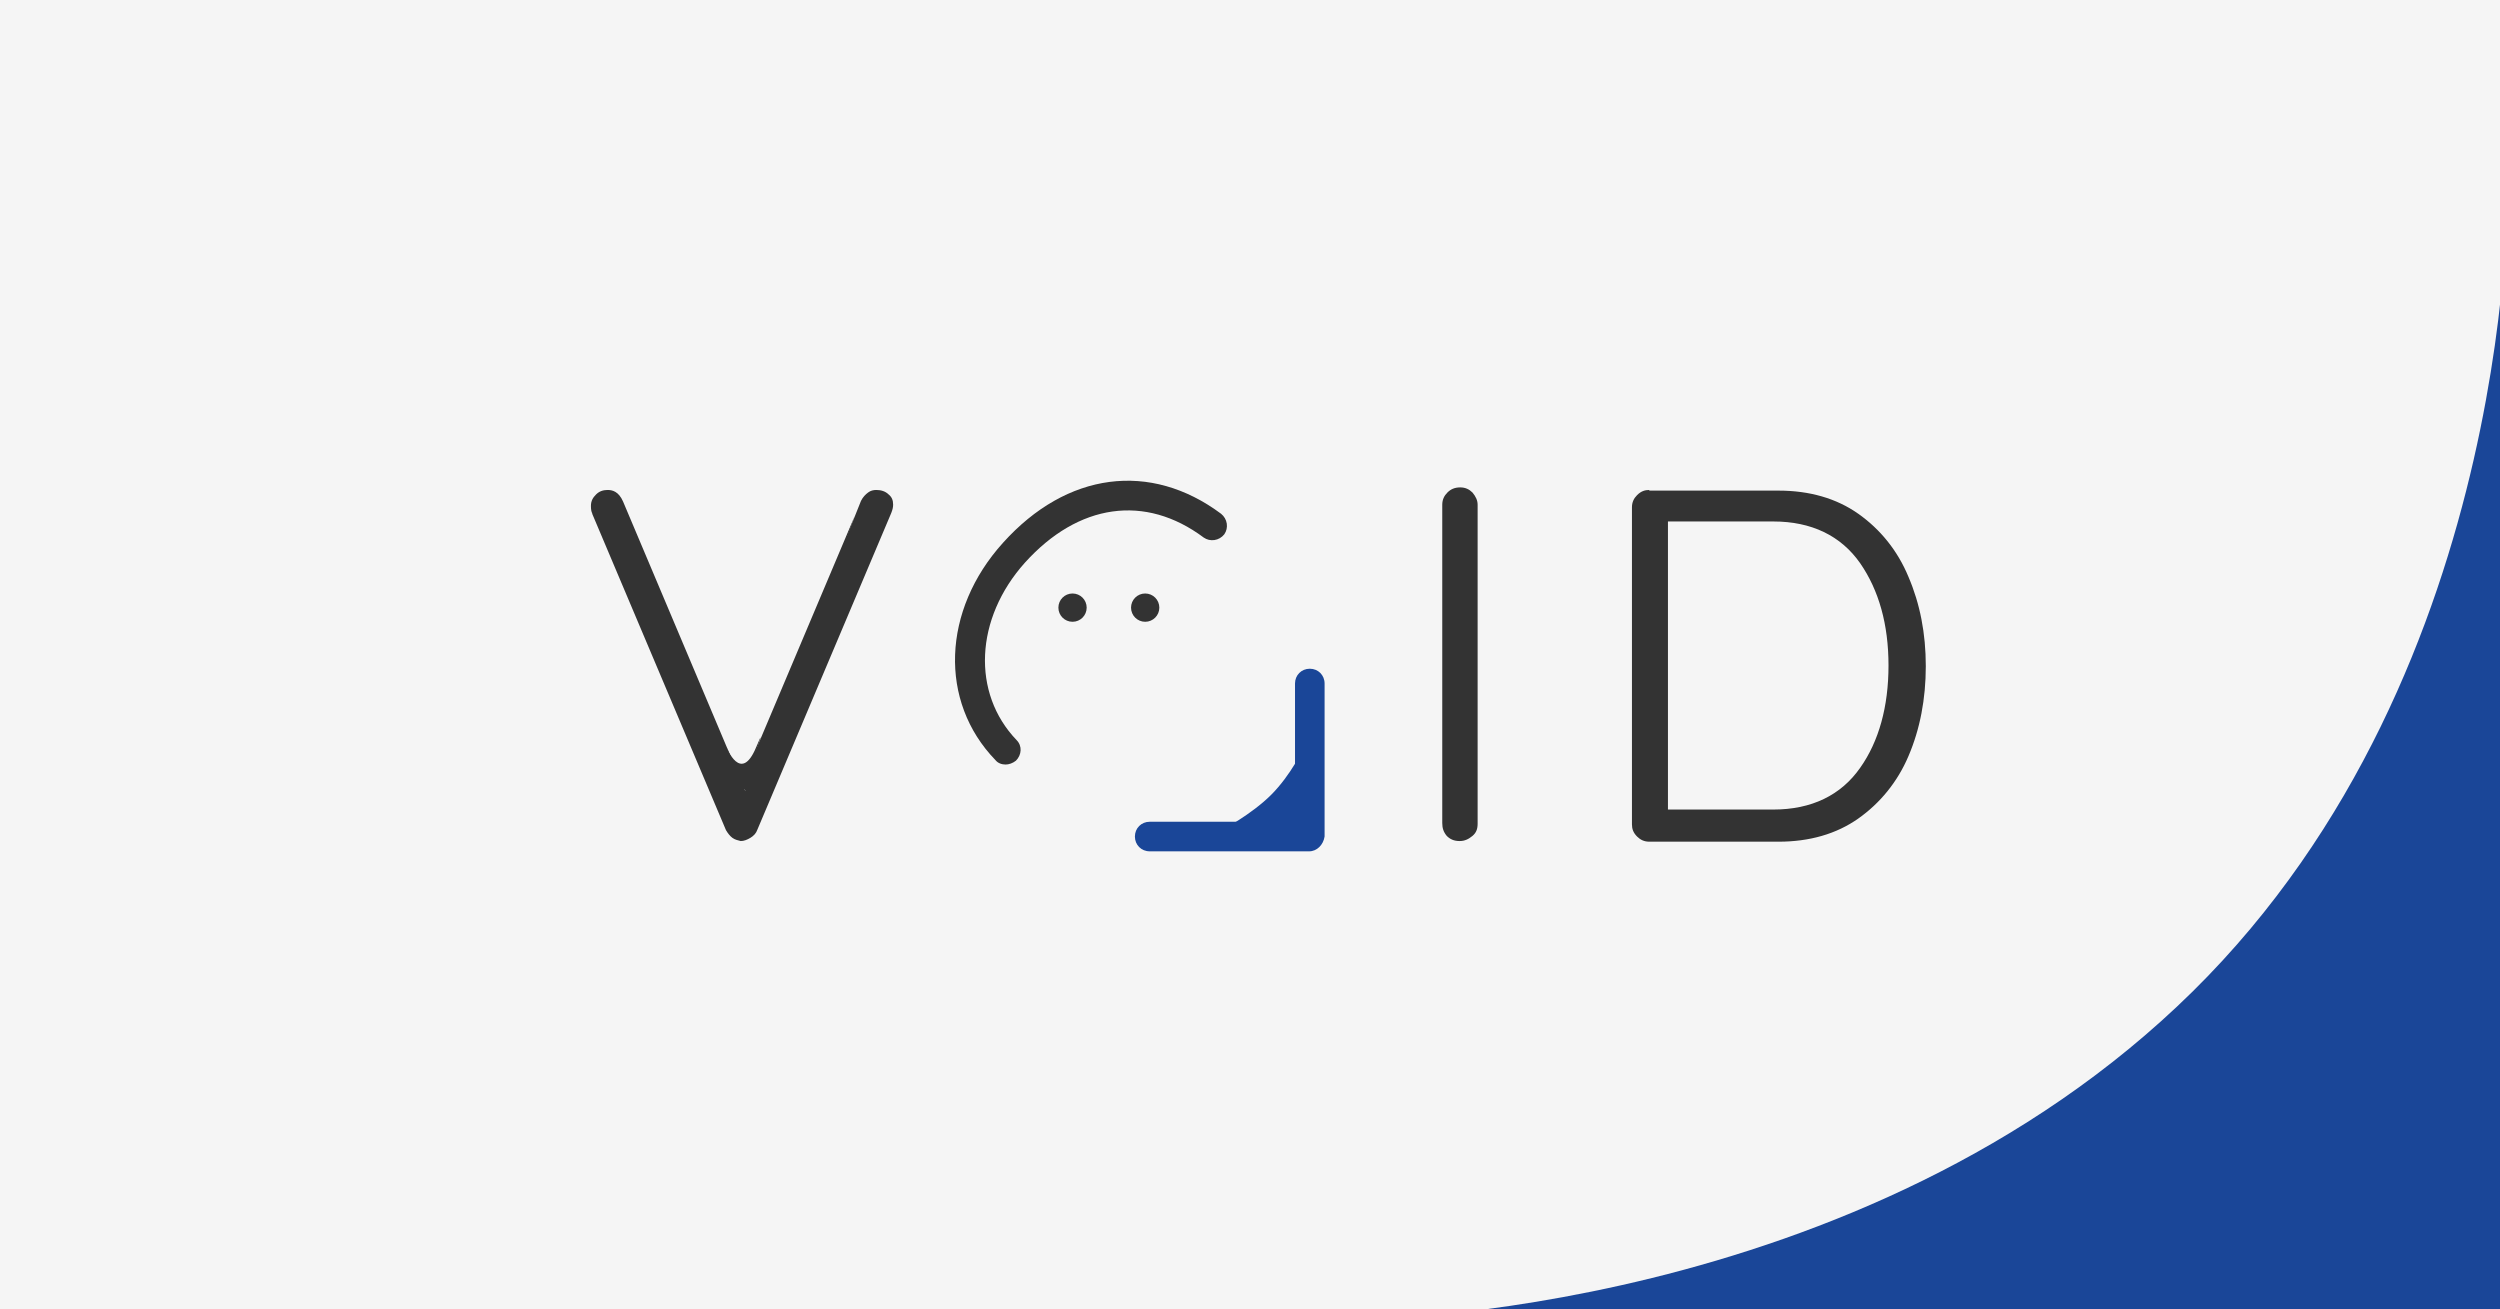
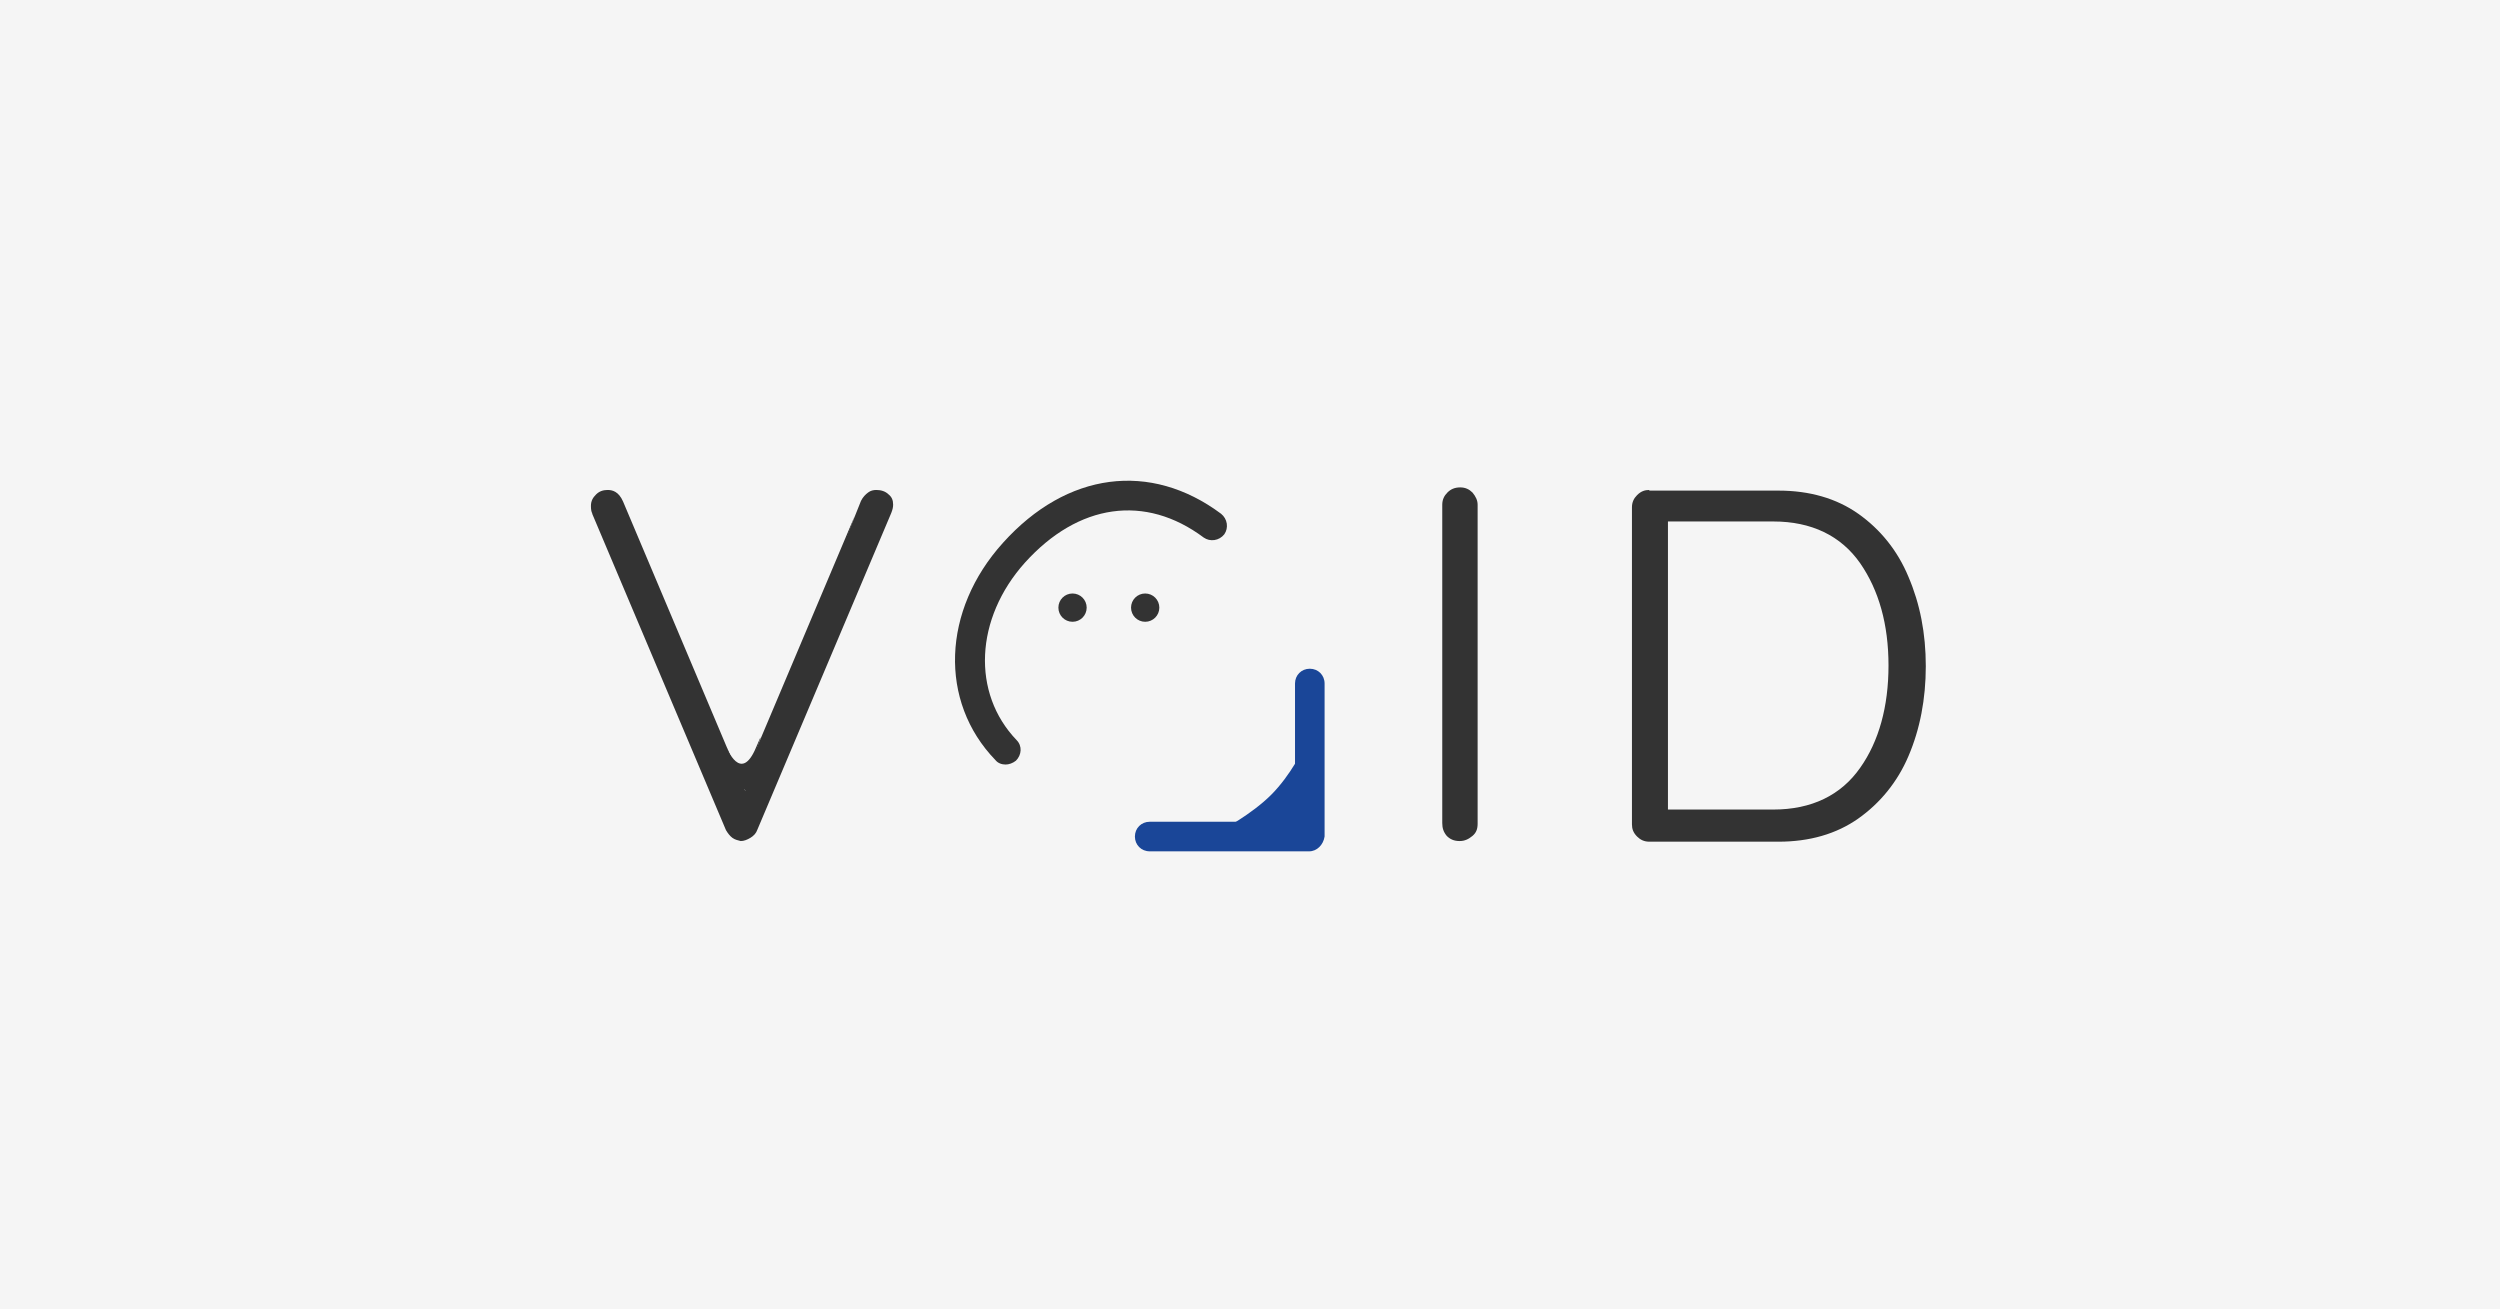
<svg xmlns="http://www.w3.org/2000/svg" version="1.1" x="0px" y="0px" viewBox="0 0 388.8 203.5" style="enable-background:new 0 0 388.8 203.5;" xml:space="preserve">
  <style type="text/css">
	.st0{fill:#242628;}
	.st1{fill:none;}
	.st2{fill:#FAFAFA;}
	.st3{fill:#FFFFFF;}
	.st4{clip-path:url(#SVGID_2_);}
	.st5{clip-path:url(#SVGID_4_);fill:#EBEBEB;}
	.st6{clip-path:url(#SVGID_6_);}
	.st7{clip-path:url(#SVGID_8_);fill:#F5F5F5;}
	.st8{clip-path:url(#SVGID_10_);}
	.st9{clip-path:url(#SVGID_12_);fill:#F5F5F5;}
	.st10{clip-path:url(#SVGID_14_);}
	.st11{clip-path:url(#SVGID_16_);fill:#F5F5F5;}
	.st12{clip-path:url(#SVGID_18_);}
	.st13{clip-path:url(#SVGID_20_);fill:#F5F5F5;}
	.st14{clip-path:url(#SVGID_22_);}
	.st15{clip-path:url(#SVGID_24_);fill:#F5F5F5;}
	.st16{clip-path:url(#SVGID_26_);}
	.st17{clip-path:url(#SVGID_28_);enable-background:new    ;}
	.st18{clip-path:url(#SVGID_30_);}
	.st19{clip-path:url(#SVGID_32_);fill:#573F35;}
	.st20{opacity:9.750000e-02;clip-path:url(#SVGID_34_);enable-background:new    ;}
	.st21{clip-path:url(#SVGID_36_);}
	.st22{clip-path:url(#SVGID_38_);}
	.st23{clip-path:url(#SVGID_42_);}
	.st24{clip-path:url(#SVGID_44_);fill:#C0ABA2;}
	.st25{clip-path:url(#SVGID_46_);}
	.st26{clip-path:url(#SVGID_48_);enable-background:new    ;}
	.st27{clip-path:url(#SVGID_50_);}
	.st28{clip-path:url(#SVGID_52_);fill:#573F35;}
	.st29{opacity:9.750000e-02;clip-path:url(#SVGID_54_);enable-background:new    ;}
	.st30{clip-path:url(#SVGID_56_);}
	.st31{clip-path:url(#SVGID_58_);}
	.st32{clip-path:url(#SVGID_62_);}
	.st33{clip-path:url(#SVGID_64_);fill:#C0ABA2;}
	.st34{fill:#004598;}
	.st35{fill:#63AA98;}
	.st36{fill:#FFFFFF;stroke:#333333;stroke-width:0.582;stroke-miterlimit:10;}
	.st37{fill:none;stroke:#333333;stroke-width:1.177;stroke-linecap:round;stroke-linejoin:round;stroke-miterlimit:10;}
	.st38{fill:none;stroke:#333333;stroke-width:0.708;stroke-linecap:round;stroke-linejoin:round;}
	.st39{fill:none;stroke:#333333;stroke-width:0.354;stroke-linecap:round;stroke-linejoin:round;stroke-miterlimit:10;}
	.st40{fill:none;stroke:#333333;stroke-width:0.708;stroke-linecap:round;stroke-linejoin:round;stroke-miterlimit:10;}
	.st41{fill:none;stroke:#333333;stroke-width:0.177;stroke-linecap:round;stroke-linejoin:round;stroke-miterlimit:10;}
	.st42{fill:none;stroke:#333333;stroke-width:0.257;stroke-linecap:round;stroke-linejoin:round;stroke-miterlimit:10;}
	.st43{fill:#333333;}
	
		.st44{clip-path:url(#SVGID_66_);fill:none;stroke:#333333;stroke-width:0.258;stroke-linecap:round;stroke-linejoin:round;stroke-miterlimit:10;}
	
		.st45{clip-path:url(#SVGID_68_);fill:none;stroke:#333333;stroke-width:0.258;stroke-linecap:round;stroke-linejoin:round;stroke-miterlimit:10;}
	.st46{fill:#1A4698;}
	.st47{clip-path:url(#SVGID_70_);}
	.st48{clip-path:url(#SVGID_72_);enable-background:new    ;}
	.st49{clip-path:url(#SVGID_74_);}
	.st50{clip-path:url(#SVGID_76_);fill:#EADCD7;}
	.st51{opacity:9.750000e-02;clip-path:url(#SVGID_78_);enable-background:new    ;}
	.st52{clip-path:url(#SVGID_80_);}
	.st53{clip-path:url(#SVGID_82_);}
	.st54{clip-path:url(#SVGID_86_);}
	.st55{clip-path:url(#SVGID_88_);fill:#957C71;}
	.st56{fill:#F5F5F5;}
- 	.st57{fill:#76D0D1;}
- 	.st58{fill:#FF5058;}
+ 	.st57{fill:#FF5058;}
+ 	.st58{fill:#76D0D1;}
	.st59{fill:#1AA6C8;}
	.st60{fill:#F7CF6B;}
	.st61{fill:#DC3A65;}
	.st62{fill:#189358;}
	.st63{fill:#DD3B65;}
	.st64{fill:#FFFFFF;stroke:#000000;stroke-width:0.523;stroke-miterlimit:10;}
	.st65{fill:#1A1A1A;}
	.st66{fill:#560B01;}
	.st67{fill:#6A0B08;}
	.st68{fill:#366D59;}
	.st69{fill:#284763;}
	.st70{fill:#EEECE9;}
	.st71{fill:#958E8B;}
	.st72{fill:#161113;}
	.st73{fill:#1D1619;}
	.st74{fill:#E6AA54;}
	.st75{fill:#FE8A29;}
	.st76{fill:#4D7465;}
	.st77{fill:#A6DDDB;}
	.st78{fill:#55AED0;}
	.st79{fill:none;stroke:#333333;stroke-width:1.861;stroke-linecap:round;stroke-linejoin:round;stroke-miterlimit:10;}
	.st80{fill:#FFFFFF;stroke:#333333;stroke-width:2;stroke-miterlimit:10;}
	.st81{fill:none;stroke:#333333;stroke-width:0.56;stroke-linecap:round;stroke-linejoin:round;stroke-miterlimit:10;}
	.st82{fill:none;stroke:#333333;stroke-width:1.119;stroke-linecap:round;stroke-linejoin:round;stroke-miterlimit:10;}
	.st83{fill:none;stroke:#333333;stroke-width:0.407;stroke-linecap:round;stroke-linejoin:round;stroke-miterlimit:10;}
	
		.st84{clip-path:url(#SVGID_96_);fill:none;stroke:#333333;stroke-width:0.409;stroke-linecap:round;stroke-linejoin:round;stroke-miterlimit:10;}
	
		.st85{clip-path:url(#SVGID_98_);fill:none;stroke:#333333;stroke-width:0.409;stroke-linecap:round;stroke-linejoin:round;stroke-miterlimit:10;}
	.st86{fill:#242628;stroke:#333333;stroke-linecap:round;stroke-miterlimit:10;}
	.st87{fill:#76D0D1;stroke:#FAFAFA;stroke-width:7;stroke-miterlimit:10;}
	.st88{fill:#F70000;}
	.st89{opacity:0.8;}
	.st90{fill:#957C71;}
	.st91{fill:#EB6B36;}
	.st92{fill:#EC9369;}
	.st93{fill:#4F7645;}
	.st94{fill:#AD8454;}
	.st95{fill:#7E5426;}
	.st96{fill:#FFFFFF;stroke:#000000;stroke-width:0.553;stroke-miterlimit:10;}
	.st97{fill:#CE3556;}
	.st98{fill:#4FA9BB;}
	.st99{fill:#F1BD5A;}
	.st100{clip-path:url(#SVGID_102_);}
	.st101{clip-path:url(#SVGID_104_);}
	.st102{clip-path:url(#SVGID_106_);fill:#957C71;}
	.st103{clip-path:url(#SVGID_102_);fill:#957C71;}
	.st104{clip-path:url(#SVGID_108_);}
	.st105{clip-path:url(#SVGID_110_);}
	.st106{clip-path:url(#SVGID_112_);fill:#603F33;}
	.st107{clip-path:url(#SVGID_108_);fill:#603F33;}
	.st108{fill:#EA5D4E;}
	.st109{fill:#F9918A;}
	.st110{fill:#020202;}
	.st111{fill:#DB9B2C;}
	.st112{fill:#E5BB53;}
	.st113{fill:#F4D983;}
	.st114{fill:#E9BE5D;}
	.st115{clip-path:url(#SVGID_114_);}
	.st116{clip-path:url(#SVGID_116_);}
	.st117{clip-path:url(#SVGID_118_);}
	.st118{clip-path:url(#SVGID_120_);enable-background:new    ;}
	.st119{clip-path:url(#SVGID_122_);}
	.st120{clip-path:url(#SVGID_124_);fill:#EADCD7;}
	.st121{opacity:9.750000e-02;clip-path:url(#SVGID_126_);enable-background:new    ;}
	.st122{clip-path:url(#SVGID_128_);}
	.st123{clip-path:url(#SVGID_130_);}
	.st124{clip-path:url(#SVGID_134_);}
	.st125{clip-path:url(#SVGID_136_);fill:#957C71;}
</style>
  <g id="레이어_2">
    <rect y="-7.6" class="st56" width="388.8" height="218.7" />
    <g>
      <g>
        <g>
          <path class="st46" d="M190,129.1c0,0,4.6-2.4,7.7-5.5c3.1-3.1,5-7.2,5-7.2l1,13.6L190,129.1z" />
        </g>
        <g>
          <path class="st46" d="M203.6,132.4h-24.8c-1.3,0-2.3-1-2.3-2.3c0-1.3,1-2.3,2.3-2.3h22.6v-21.5c0-1.3,1-2.3,2.3-2.3      s2.3,1,2.3,2.3v23.8C205.8,131.4,204.8,132.4,203.6,132.4z" />
        </g>
      </g>
      <g>
        <path class="st43" d="M156.4,118.9c-0.6,0-1.2-0.2-1.6-0.7c-8.8-9.1-8.3-23.3,1.2-33.8c9.9-11,22.9-12.7,33.9-4.5     c1,0.8,1.2,2.2,0.5,3.2c-0.8,1-2.2,1.2-3.2,0.5c-9.1-6.8-19.5-5.3-27.8,3.9c-7.8,8.7-8.3,20.3-1.3,27.6c0.9,0.9,0.8,2.3-0.1,3.2     C157.5,118.7,156.9,118.9,156.4,118.9z" />
      </g>
      <g>
        <circle class="st43" cx="166.8" cy="94.5" r="2.2" />
      </g>
      <g>
        <circle class="st43" cx="178.1" cy="94.5" r="2.2" />
      </g>
      <path class="st43" d="M229.9,130.9c-0.8,0.8-1.8,1.2-2.9,1.2c-1.2,0-2.2-0.4-2.9-1.2c-0.7-0.8-1.1-1.7-1.1-2.9V78.5    c0-1.1,0.4-2,1.2-2.8c0.8-0.8,1.8-1.2,3-1.2c1.1,0,2,0.4,2.8,1.2c0.8,0.8,1.2,1.7,1.2,2.8V128    C231.1,129.2,230.7,130.2,229.9,130.9z" />
      <path class="st56" d="M227,133.4c-1.6,0-2.9-0.5-3.9-1.6c-1-1-1.5-2.3-1.5-3.8V78.5c0-1.5,0.5-2.7,1.5-3.7c1-1,2.3-1.5,3.9-1.5    c1.4,0,2.7,0.5,3.7,1.5c1.1,1,1.6,2.3,1.6,3.7V128c0,1.5-0.6,2.8-1.6,3.8l0,0C229.7,132.9,228.5,133.4,227,133.4z M227.1,75.8    c-0.9,0-1.5,0.3-2,0.8c-0.5,0.5-0.8,1.1-0.8,1.9V128c0,0.8,0.2,1.4,0.7,2c0.5,0.5,1.1,0.8,2,0.8c0.8,0,1.4-0.3,2-0.8l0,0    c0.6-0.5,0.8-1.1,0.8-1.9V78.5c0-0.7-0.3-1.3-0.8-1.9C228.5,76.1,227.9,75.8,227.1,75.8z" />
      <g>
        <path class="st43" d="M289.7,78.7c3.6,2.6,6.4,6,8.2,10.3c1.8,4.3,2.8,9.1,2.8,14.4c0,5.3-0.9,10.2-2.8,14.5     c-1.8,4.3-4.6,7.8-8.2,10.3c-3.6,2.5-8,3.8-13.2,3.8h-20.1c-1.1,0-2-0.4-2.8-1.1c-0.8-0.8-1.1-1.7-1.1-2.8V78.8     c0-1.1,0.4-2,1.1-2.8c0.8-0.8,1.7-1.1,2.8-1.1h20.1C281.7,74.9,286.1,76.2,289.7,78.7z M288.3,118.6c2.8-3.9,4.2-9,4.2-15.1     c0-6.1-1.4-11.1-4.2-15.1c-2.8-4-7-6-12.5-6h-15.1v42.1h15.1C281.3,124.6,285.5,122.6,288.3,118.6z" />
        <path class="st43" d="M262.3,81.1c0,0-3,0.1-3,3c0,2.9,0-3.2,0-3.2" />
        <path class="st43" d="M262.3,125.9c0,0-3-0.1-3-3c0-2.9,0,3.2,0,3.2" />
      </g>
      <path class="st43" d="M139.2,75.8c0.8,0.7,1.2,1.6,1.2,2.6c0,0.5-0.1,1.1-0.4,1.8l-20.8,49.3c-0.4,0.8-0.9,1.4-1.6,1.9    c-0.7,0.4-1.4,0.7-2.2,0.7c-0.7-0.1-1.4-0.3-2-0.7c-0.6-0.4-1.1-1-1.5-1.8L90.9,80.3c-0.2-0.4-0.3-1-0.3-1.7    c0-1.1,0.4-2.1,1.2-2.8c0.8-0.7,1.7-1.1,2.7-1.1c1.6,0,2.8,0.9,3.6,2.6l17.8,42.1l16.8-42.2c0.4-0.8,0.9-1.4,1.5-1.8    c0.6-0.4,1.3-0.7,2.1-0.7C137.4,74.8,138.4,75.1,139.2,75.8z" />
      <path class="st56" d="M115.3,133.4L115.3,133.4c-1-0.1-1.9-0.4-2.7-0.9c-0.8-0.5-1.5-1.3-2-2.3l0-0.1L89.7,80.8    c-0.3-0.6-0.4-1.4-0.4-2.3c0-1.5,0.6-2.8,1.7-3.8c1-0.9,2.2-1.4,3.5-1.4c1.5,0,3.6,0.6,4.8,3.4l16.6,39.2l15.7-39.3    c0.5-1,1.1-1.7,1.9-2.3c0.8-0.6,1.8-0.9,2.8-0.9c1.4,0,2.7,0.5,3.7,1.4c1.1,0.9,1.6,2.2,1.6,3.6c0,0.7-0.2,1.5-0.5,2.3L120.3,130    c-0.5,1.1-1.2,1.9-2.2,2.5C117.3,133.1,116.3,133.4,115.3,133.4z M112.9,129.1c0.3,0.5,0.6,0.9,1,1.2c0.4,0.3,0.9,0.4,1.3,0.5    c0.5,0,1-0.2,1.5-0.5c0.5-0.3,0.9-0.7,1.1-1.3l20.8-49.2c0.2-0.5,0.3-0.9,0.3-1.3c0-0.7-0.2-1.2-0.7-1.6l0,0    c-0.5-0.5-1.2-0.7-1.9-0.7c-0.5,0-0.9,0.1-1.3,0.4c-0.4,0.3-0.8,0.7-1.1,1.3l-18,45.1l-19-45c-0.7-1.6-1.7-1.8-2.4-1.8    c-0.7,0-1.3,0.2-1.8,0.7c-0.5,0.5-0.8,1-0.8,1.8c0,0.6,0.1,1,0.2,1.1l0,0.1L112.9,129.1z" />
      <g>
        <polygon class="st43" points="132.9,80.3 115.2,122.2 117.3,124.3    " />
        <path class="st43" d="M113,116.2c0,0,2.2,5.8,4.6,0s-2.3,6.9-2.3,6.9" />
      </g>
      <path class="st56" d="M276.6,133.4h-20.1c-1.5,0-2.7-0.5-3.7-1.5c-1-1-1.5-2.2-1.5-3.7V78.8c0-1.4,0.5-2.7,1.5-3.7    c1-1,2.3-1.5,3.7-1.5h20.1c5.4,0,10,1.4,13.9,4.1c3.8,2.7,6.8,6.4,8.7,10.9c1.9,4.5,2.9,9.5,2.9,14.9c0,5.5-1,10.5-2.9,15    c-1.9,4.5-4.9,8.2-8.7,10.8C286.6,132,281.9,133.4,276.6,133.4z M256.5,76.2c-0.7,0-1.3,0.2-1.9,0.8c-0.5,0.5-0.8,1.1-0.8,1.9    v49.3c0,0.7,0.2,1.3,0.8,1.9c0.5,0.5,1.1,0.8,1.9,0.8h20.1c4.8,0,9-1.2,12.4-3.6c3.4-2.4,6.1-5.7,7.8-9.7c1.8-4.2,2.7-8.9,2.7-14    c0-5.1-0.9-9.7-2.7-13.9c-1.7-4.1-4.4-7.4-7.8-9.8c-3.4-2.4-7.6-3.6-12.4-3.6H256.5z M275.8,125.9h-16.4V81.1h16.4    c5.9,0,10.5,2.2,13.5,6.5c2.9,4.2,4.4,9.5,4.4,15.9c0,6.4-1.5,11.8-4.4,15.9C286.3,123.7,281.7,125.9,275.8,125.9z M262,123.3    h13.8c5.1,0,8.9-1.8,11.4-5.4l0,0c2.6-3.7,3.9-8.5,3.9-14.4c0-5.8-1.3-10.6-4-14.4c-2.6-3.6-6.3-5.4-11.4-5.4H262V123.3z" />
    </g>
-     <g>
-       <path class="st46" d="M211.5,205.2c0,0,78-0.2,129.5-51c51.2-50.5,49-127.5,49-127.5l-0.4,178.2L211.5,205.2z" />
-     </g>
  </g>
  <g id="레이어_1">
</g>
</svg>
